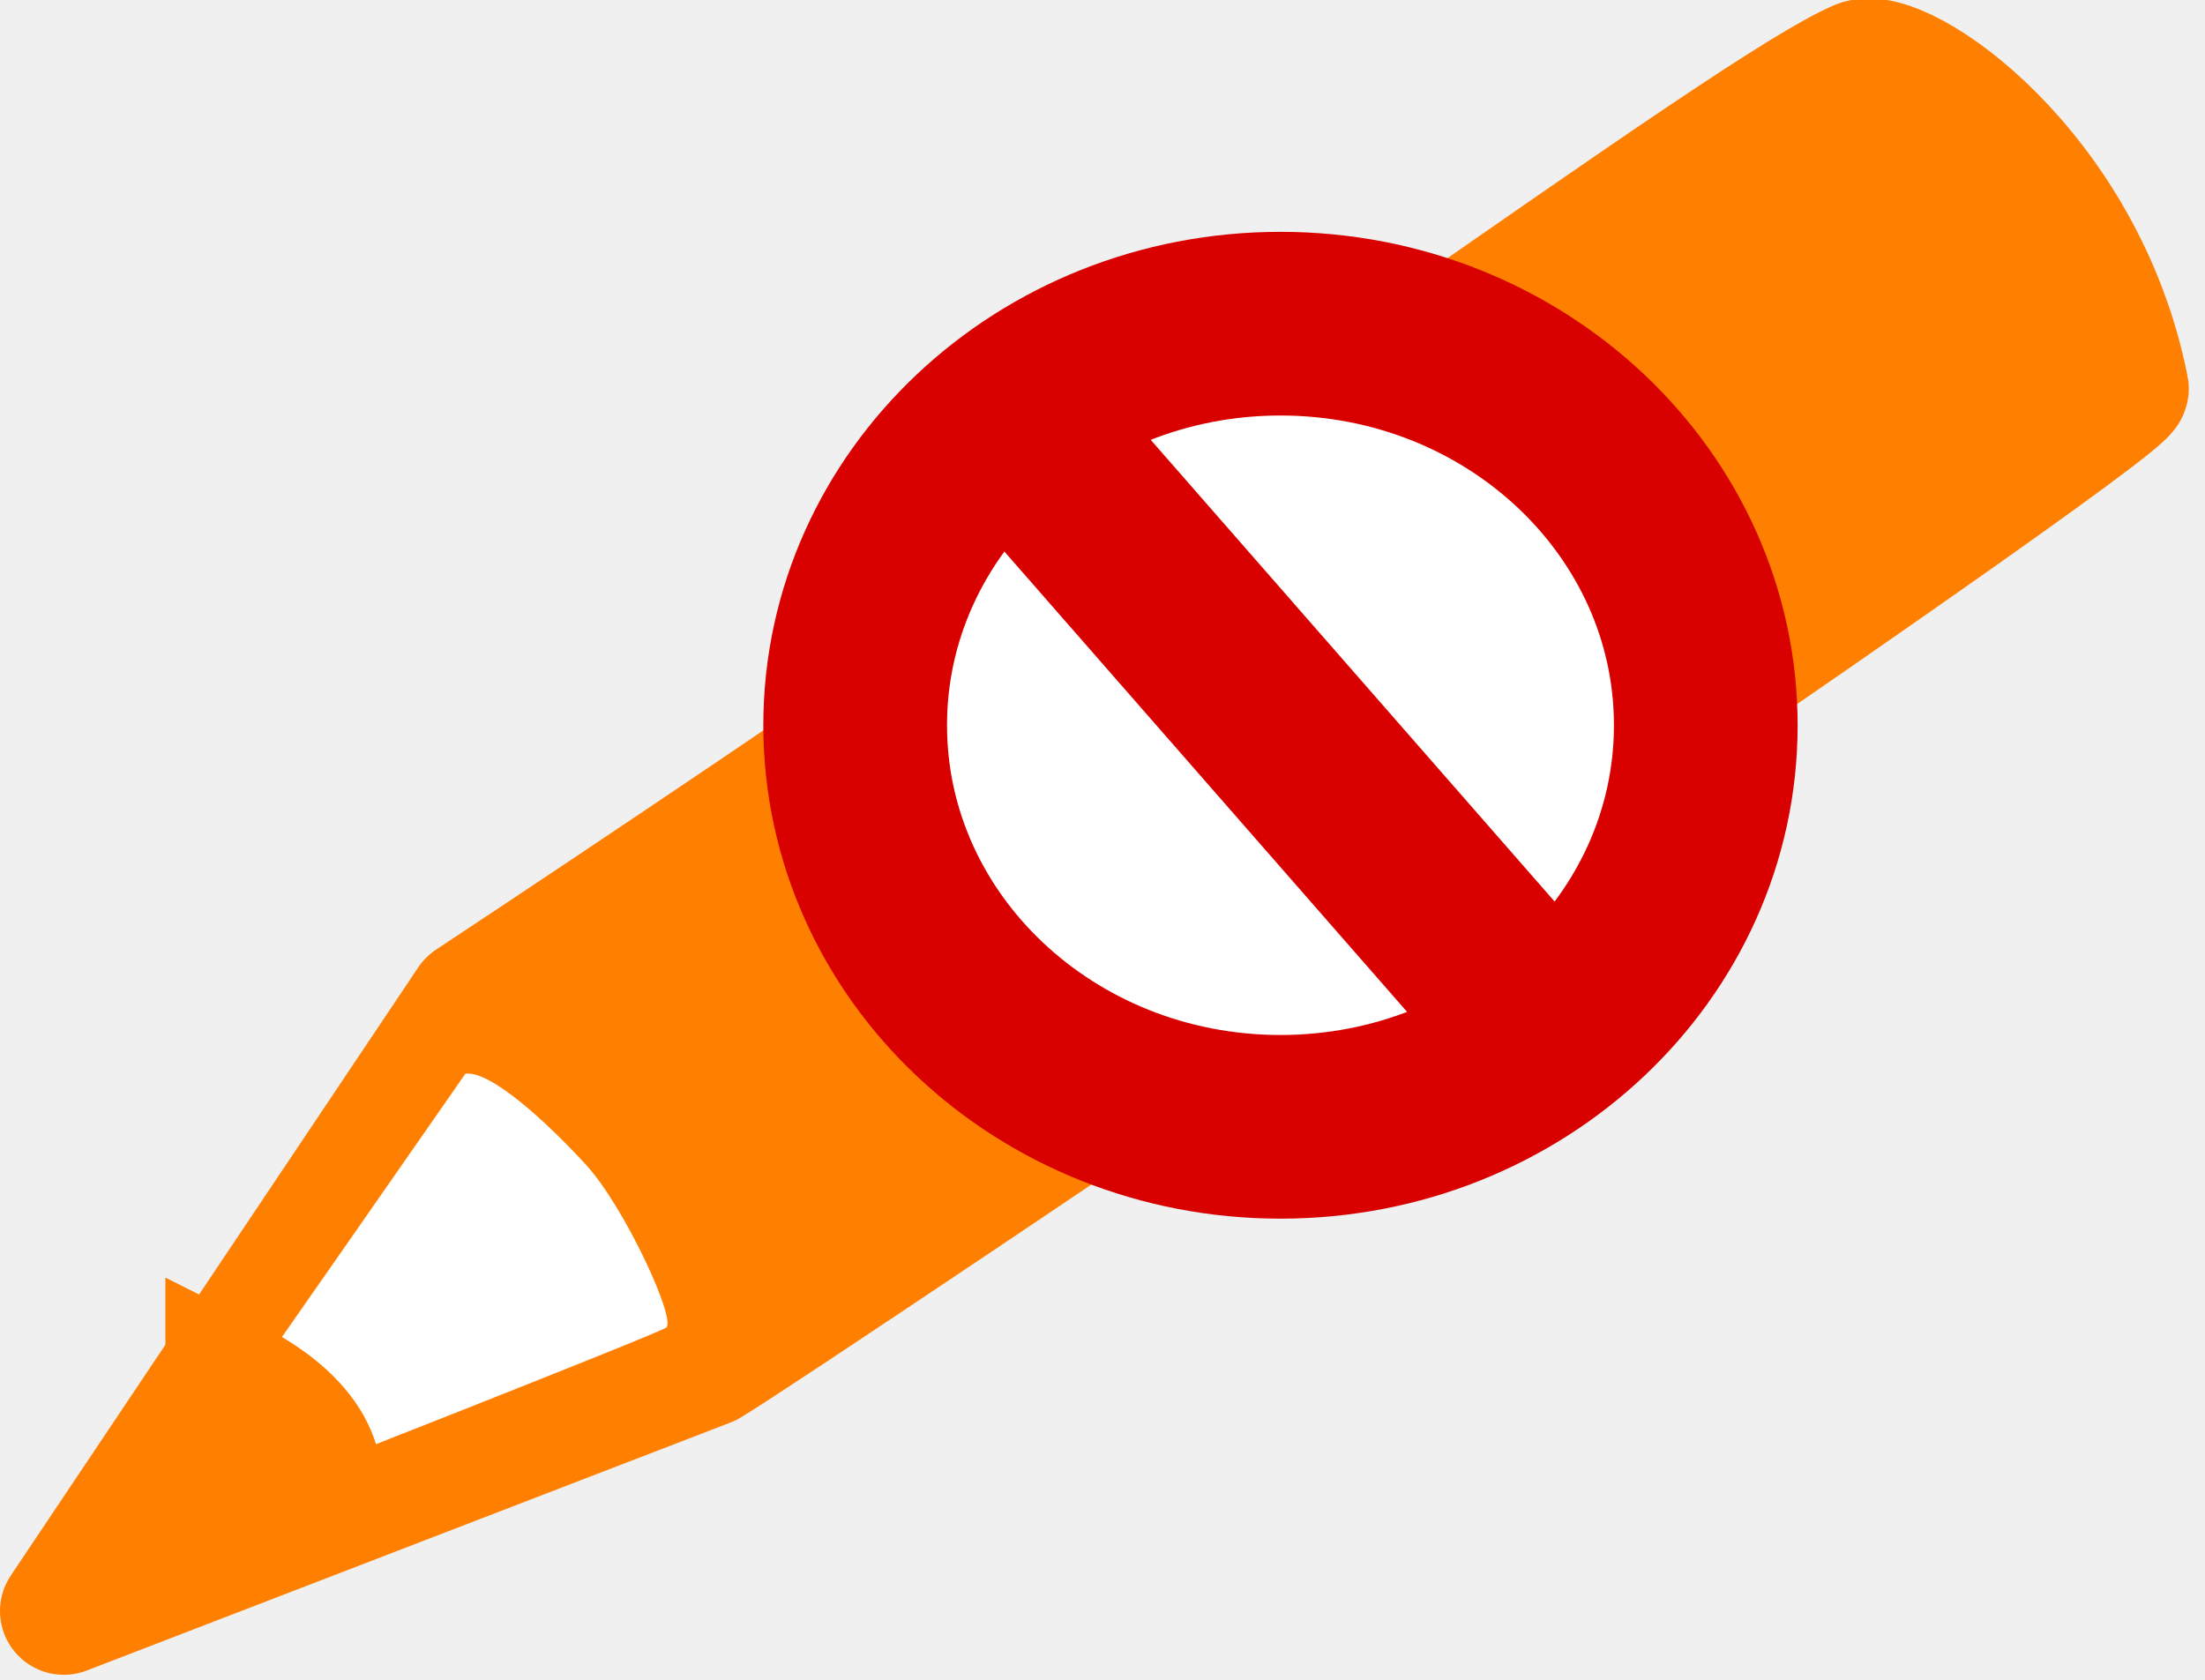
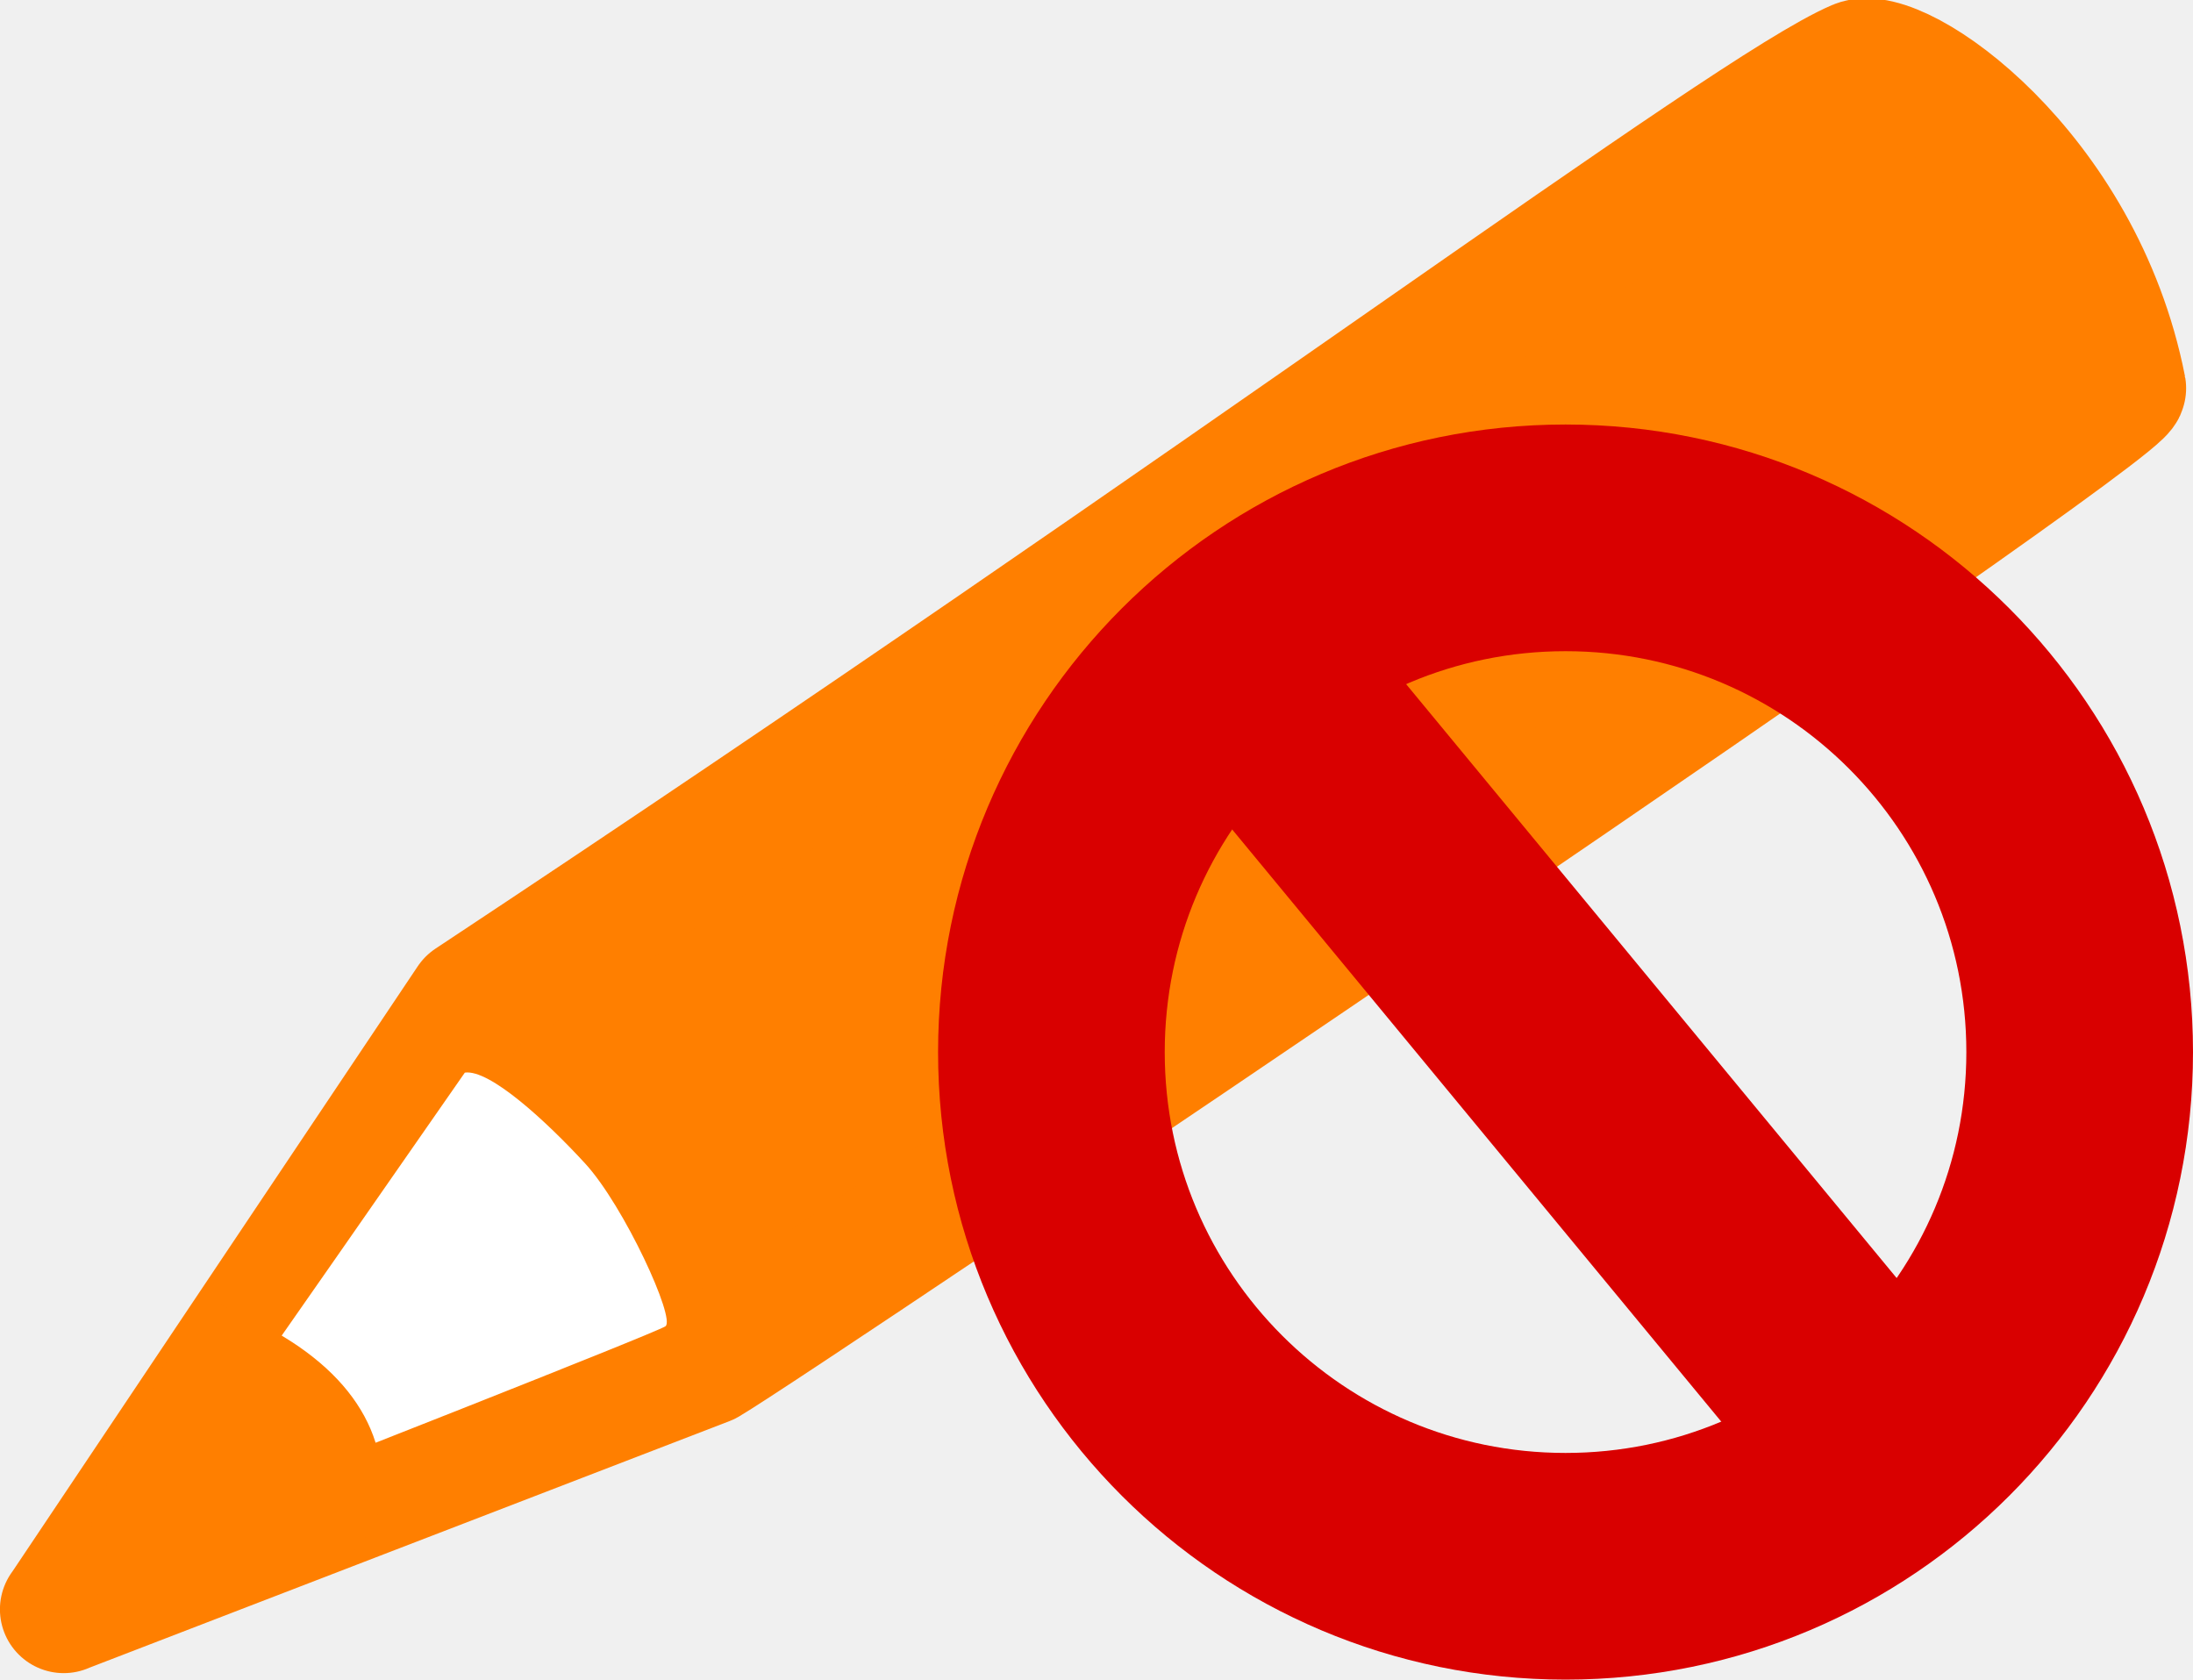
- <svg width="42pt" height="32pt" viewBox="0 0 42 32" xml:space="preserve">
-   <g id="Layer_x0020_1" style="fill-rule:nonzero;clip-rule:nonzero;fill:#FFFFFF;stroke:#D90000;stroke-width:3.499;stroke-miterlimit:4;">
+ <svg width="33.458pt" height="25.623pt" viewBox="0 0 33.458 25.623" xml:space="preserve">
+   <g id="Layer_x0020_1" style="fill-rule:nonzero;clip-rule:nonzero;fill:none;stroke:#D90000;stroke-width:3.458;stroke-miterlimit:4;">
    <g>
      <g>
-         <g>
-           <path style="fill:#FF7F00;stroke:#FF7F00;stroke-width:2.43;stroke-linecap:round;stroke-linejoin:round;" d="M1.215,30.69l7.762-11.587C23.602,9.429,33.336,2.107,35.414,1.216c0.788-0.338,4.244,2.038,5.062,6.188c0.082,0.415-25.594,17.736-27,18.562L1.215,30.69z" />
-           <path style="stroke:none;" d="M8.865,20.454c0,0-4.725,6.795-4.793,6.862c-0.067,0.067,1.013,1.013,1.013,1.013s7.401-2.902,7.604-3.038c0.203-0.135-0.787-2.295-1.529-3.104c-0.743-0.811-1.822-1.801-2.295-1.732" />
-           <path style="fill:#FF7F00;stroke:#FF7F00;stroke-width:2.43;" d="M4.365,26.304c1.574,0.787,1.799,1.688,1.664,2.229c-0.135,0.539-2.699,1.214-3.105,1.214c-0.404,0,1.441-3.442,1.441-3.442z" />
-         </g>
+         <path style="fill:#FF7F00;stroke:#FF7F00;stroke-width:1.944;stroke-linecap:round;stroke-linejoin:round;" d="M0.972,24.552l6.209-9.27c11.7-7.74,19.487-13.597,21.15-14.31c0.63-0.271,3.396,1.63,4.05,4.95c0.065,0.332-20.475,14.19-21.6,14.85l-9.81,3.779z" />
+         <path style="fill:#FFFFFF;stroke:none;" d="M7.092,16.363c0,0-3.779,5.438-3.834,5.49c-0.055,0.055,0.81,0.811,0.81,0.811s5.921-2.322,6.084-2.431c0.162-0.108-0.63-1.836-1.224-2.483c-0.595-0.648-1.458-1.441-1.836-1.387" />
+         <path style="fill:#FF7F00;stroke:#FF7F00;stroke-width:1.944;" d="M3.493,21.042c1.259,0.631,1.438,1.352,1.331,1.783c-0.108,0.432-2.159,0.971-2.484,0.971c-0.323,0,1.153-2.754,1.153-2.754z" />
      </g>
-       <g>
-         <path d="M16.289,13.816c0,4.225,3.627,7.65,8.101,7.65s8.101-3.425,8.101-7.65c0-4.225-3.627-7.65-8.101-7.65s-8.101,3.425-8.101,7.65z" />
-         <path d="M28.439,18.491l-8.55-9.775" />
-       </g>
+     </g>
+     <g>
+       <path d="M16.041,16.05c0,4.332,3.512,7.844,7.844,7.844c4.334,0,7.844-3.513,7.844-7.844s-3.51-7.845-7.844-7.845c-4.332,0-7.844,3.513-7.844,7.845z" />
+       <path d="M27.806,20.843L19.527,10.82" />
    </g>
  </g>
</svg>
